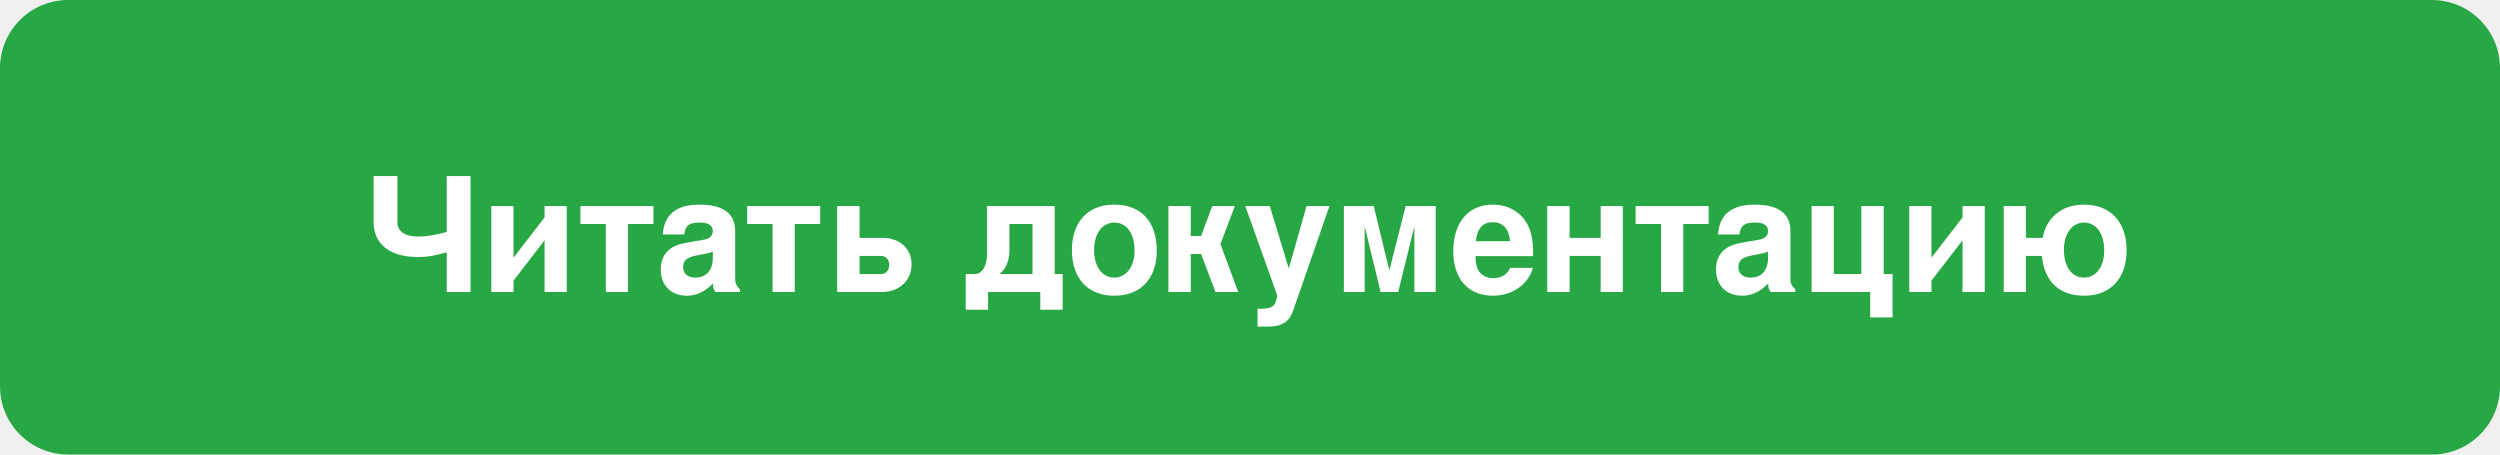
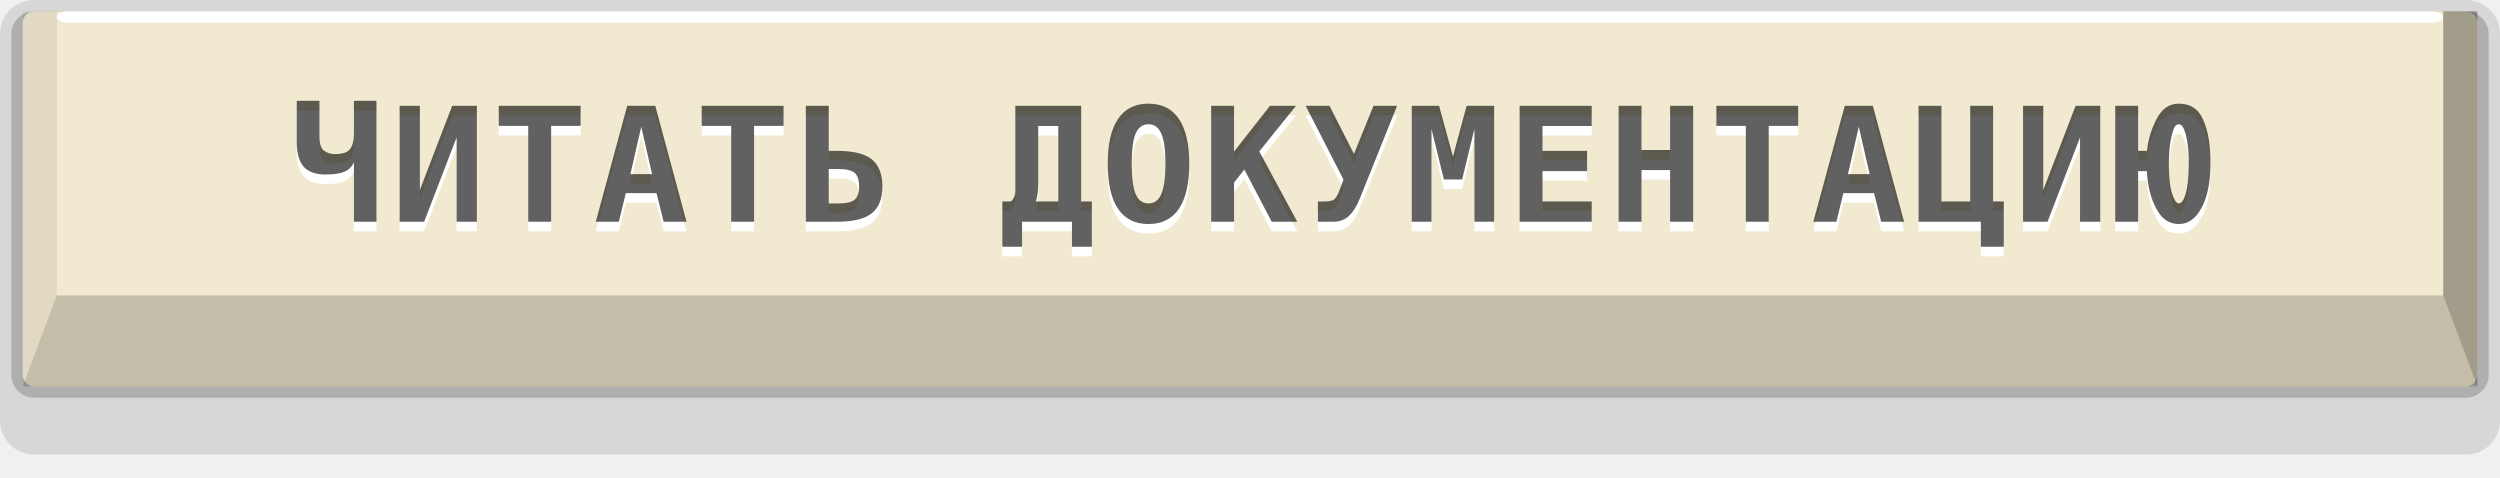
- <svg xmlns="http://www.w3.org/2000/svg" width="220" height="40" viewBox="0 0 220 40">
-   <rect width="220" height="40" rx="6" fill="#28a745" />
-   <text x="50%" y="52%" dominant-baseline="middle" text-anchor="middle" fill="#ffffff" font-family="-apple-system,BlinkMacSystemFont,Segoe UI,Helvetica,Arial,sans-serif" font-size="14" font-weight="bold">Читать документацию</text>
+ <svg xmlns="http://www.w3.org/2000/svg" width="220" height="42" viewBox="0 0 220 42">
+   <rect x="0" y="0" width="220" height="40" rx="3" fill="#0000001b" />
+   <rect x="1" y="1" width="218" height="34" rx="2" fill="#00000030" />
+   <rect x="2" y="1" width="216" height="33" rx="1" fill="#f2ead0" />
+   <rect x="5" y="1" width="210" height="1" rx="1" fill="#ffffff" />
+   <polygon points="2,1 5,1 5,26 2,34" fill="#00000012" />
+   <polygon points="215,1 218,1 218,34 215,26" fill="#00000054" />
+   <polygon points="5,26 215,26 218,34 2,34" fill="#00000030" />
+   <text x="50%" y="39%" dominant-baseline="middle" text-anchor="middle" fill="#ffffff" font-family="monospace" font-size="14" font-weight="600" letter-spacing="0.5">ЧИТАТЬ ДОКУМЕНТАЦИЮ</text>
+   <text x="50%" y="37%" dominant-baseline="middle" text-anchor="middle" fill="#0000009e" font-family="monospace" font-size="14" font-weight="600" letter-spacing="0.5">ЧИТАТЬ ДОКУМЕНТАЦИЮ</text>
</svg>
